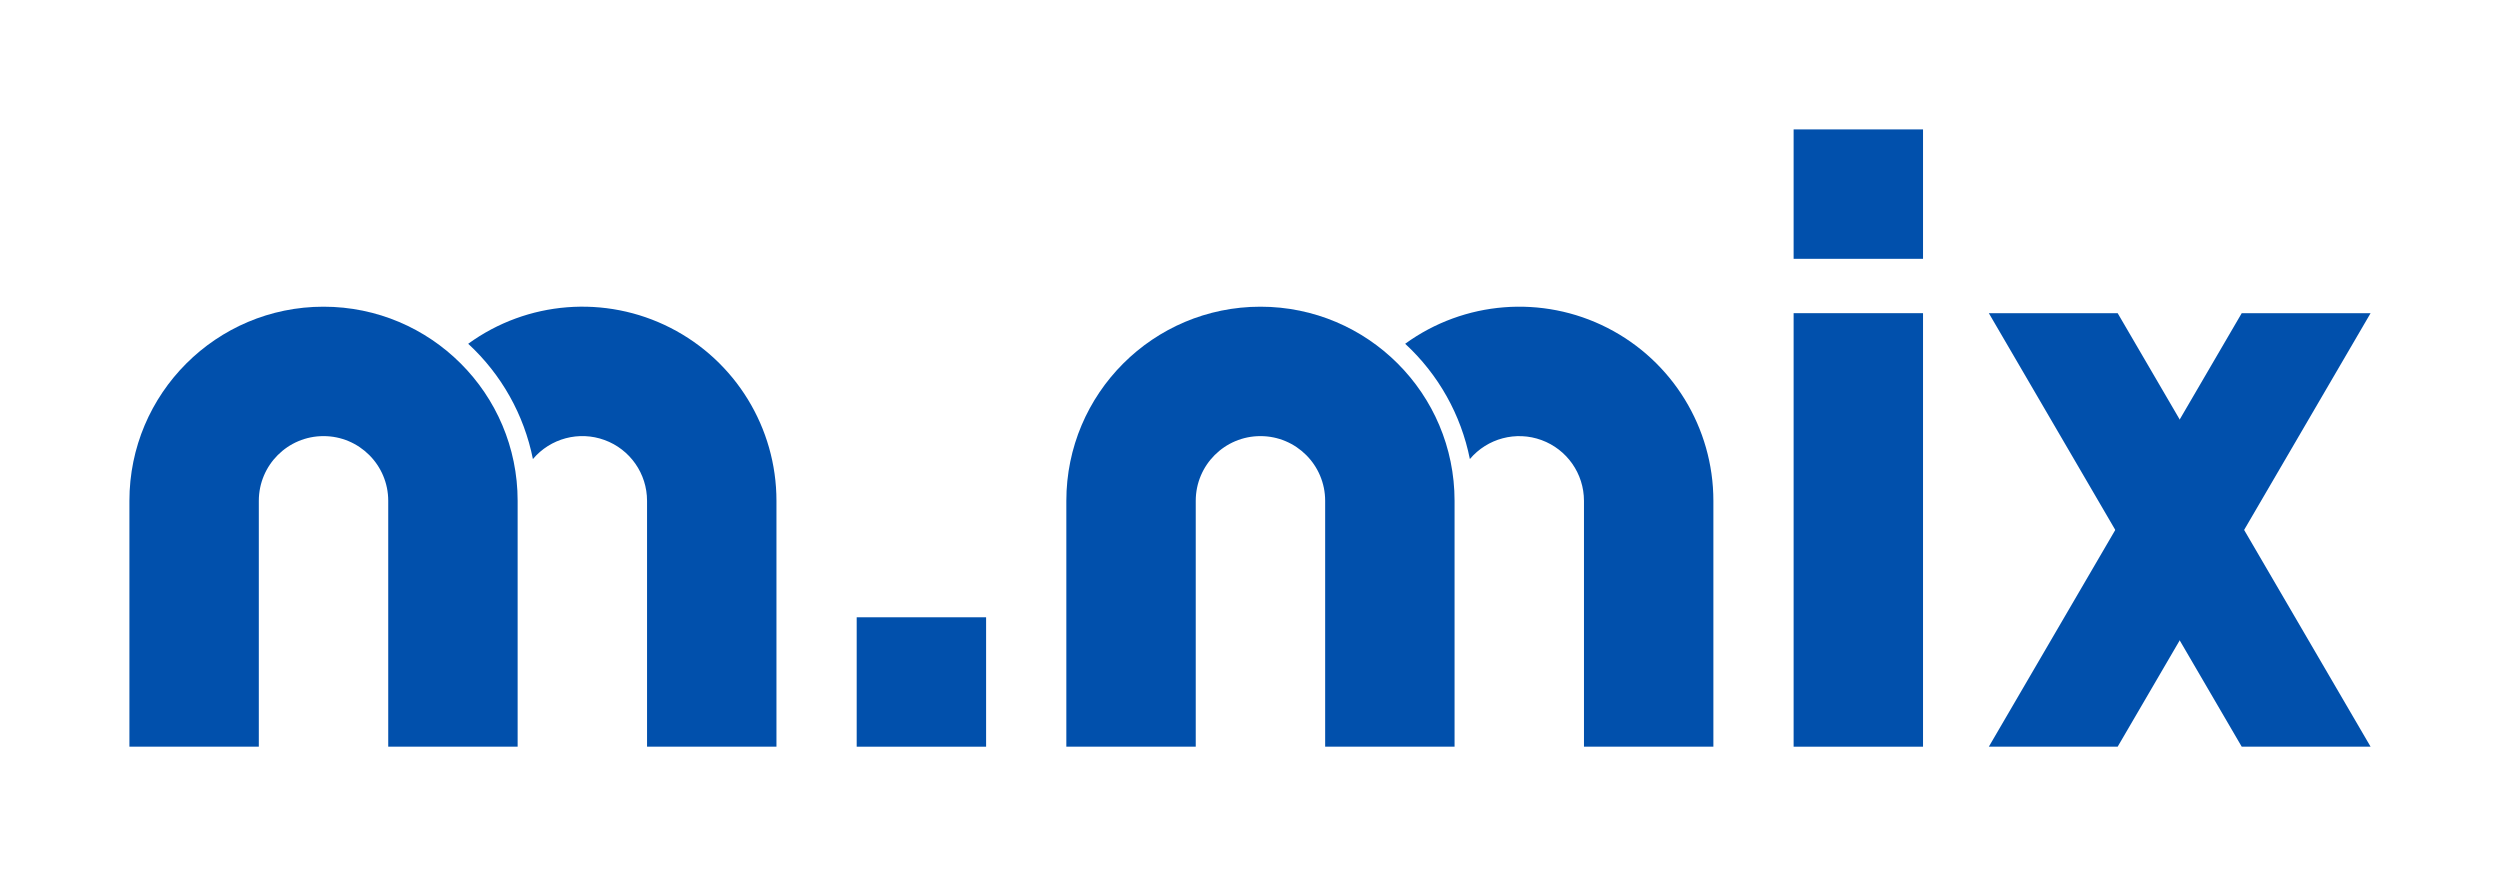
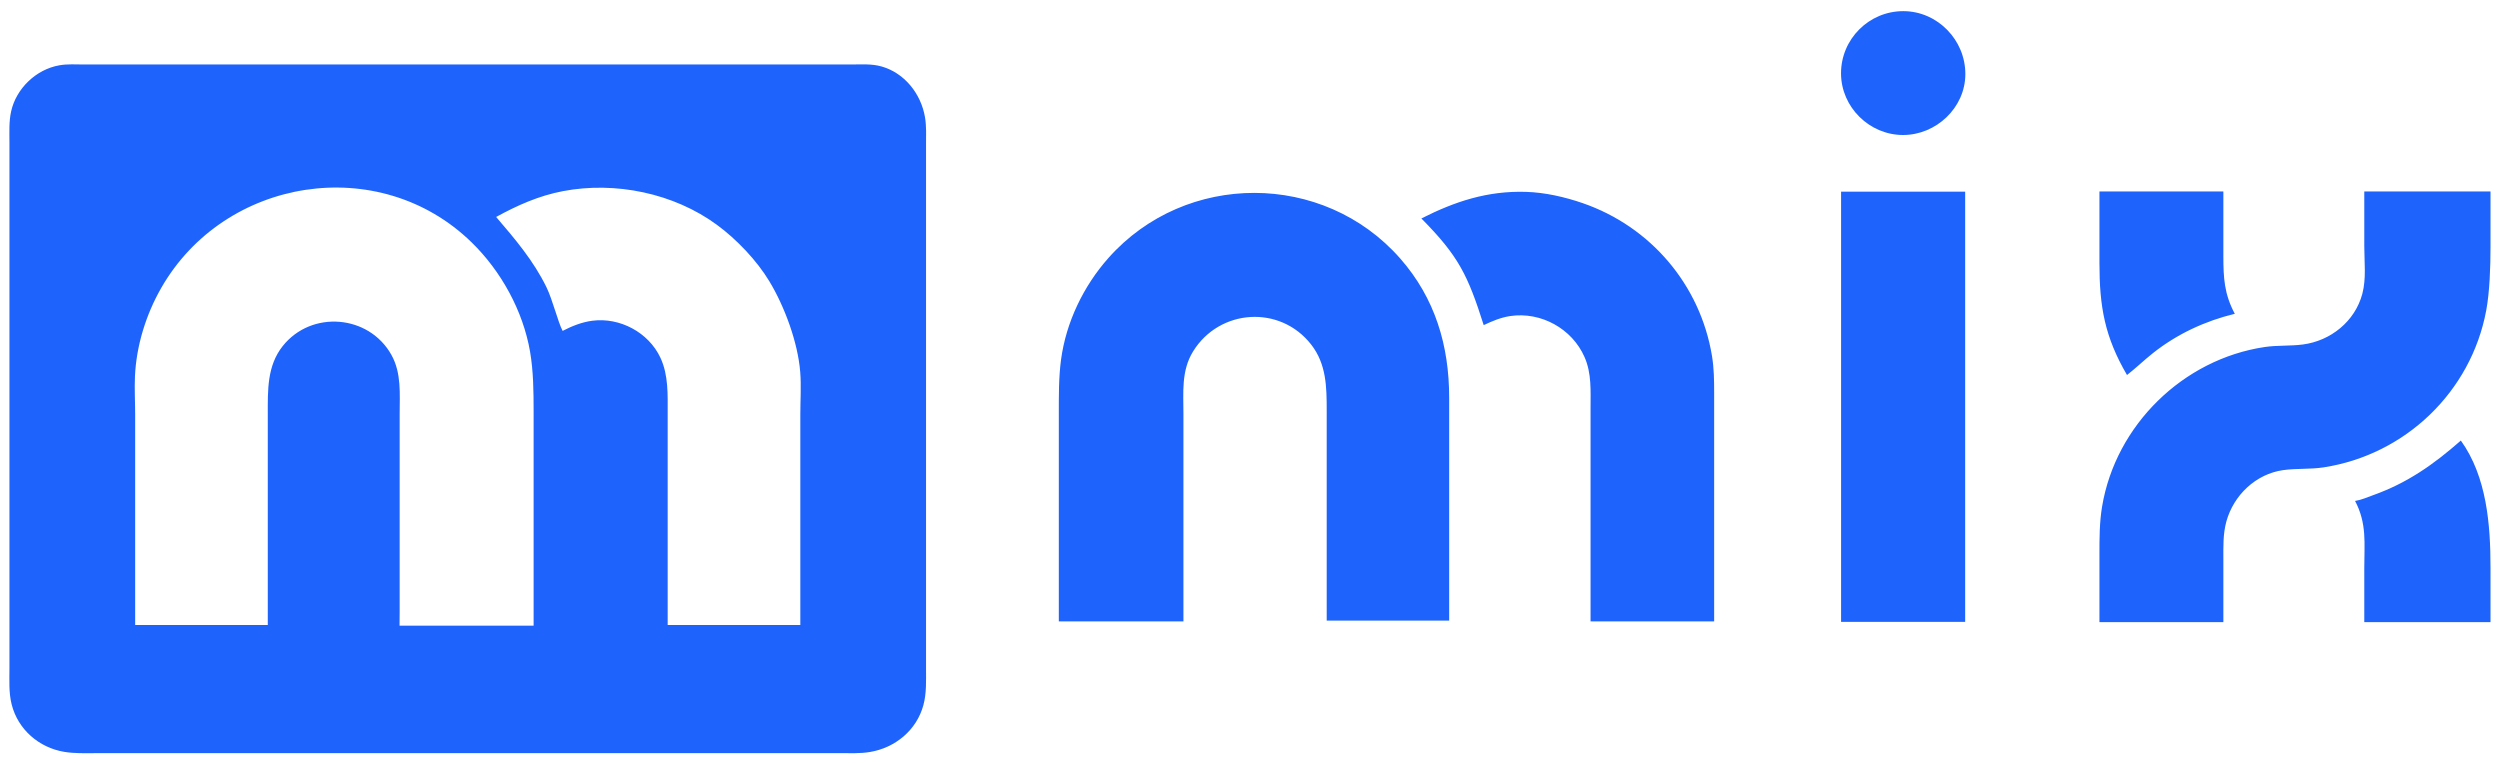
- <svg xmlns="http://www.w3.org/2000/svg" viewBox="-40 -96.8 772.74 270.8">
-   <g fill="#0150AC">
-     <path d="M0 134V58A60 60 0 0 1 120 58V134H80V58A20 20 0 0 0 40 58V134Z" />
-     <path d="M104.72 9.46A60 60 0 0 1 200 58V134H160V58A20 20 0 0 0 124.72 45.09A66 66 0 0 0 104.72 9.46Z" />
-     <path d="M224.8 94H264.8V134H224.8Z" />
-     <path d="M289.6 134V58A60 60 0 0 1 409.6 58V134H369.6V58A20 20 0 0 0 329.6 58V134Z" />
-     <path d="M394.33 9.46A60 60 0 0 1 489.6 58V134H449.6V58A20 20 0 0 0 414.33 45.09A66 66 0 0 0 394.33 9.46Z" />
-     <path d="M514.4 0H554.4V134H514.4Z" />
-     <path d="M514.4 -56.8H554.4V-16.8H514.4Z" />
-     <path d="M574.74 0H614.56L692.74 134H652.91Z" />
-     <path d="M652.91 0H692.74L614.56 134H574.74Z" />
-   </g>
+ <svg xmlns="http://www.w3.org/2000/svg" viewBox="0 0 1085 331">
+   <path fill="#1E63FC" fill-rule="evenodd" d="M1068.01 191.2C1056.22 201.55 1044.86 209.57 1029.96 214.9C1027.41 215.81 1024.79 216.99 1022.1 217.41C1027.29 227.26 1026.1 235.78 1026.1 246.42V270.01H1080.88V246.49C1080.88 227.73 1079.29 206.94 1068.01 191.2ZM459.53 269.69H513.61V179.68C513.61 170.26 512.62 160.88 517.81 152.49C529.29 133.96 555.58 132.24 569.06 149.55C575.66 158.02 575.79 167.93 575.79 178.16V269.34H628.94V172.59C628.94 149.96 622.83 129.41 607.68 112.17C574.4 74.3 514.55 74.24 481.07 111.95C470.22 124.16 462.66 139.87 460.49 156.11C459.45 163.9 459.53 171.86 459.53 179.7ZM799.03 83.19V269.9H852.88V83.19ZM1026.1 83.11V106.88C1026.1 113.67 1027.01 120.88 1025.25 127.52C1022.06 139.48 1011.52 147.93 999.44 149.51C993.94 150.23 988.37 149.79 982.87 150.61C947.46 155.89 918.22 184.47 912.31 219.81C911.15 226.75 911.16 233.73 911.16 240.74V270.01H964.94V242.97C964.94 237.35 964.74 231.73 966.26 226.25C969.42 214.91 979 205.73 990.82 204.04C996.68 203.21 1002.62 203.74 1008.49 202.83C1043.9 197.35 1072.4 170.09 1079.01 134.78C1080.55 126.57 1080.88 115.56 1080.88 107.15V83.11ZM911.16 83.11V114.13C911.16 133.09 913.43 146.15 923.12 162.76C926.99 159.74 930.5 156.33 934.34 153.28C944.78 144.99 956.98 139.31 969.9 136.19C965.33 127.64 964.94 120.62 964.94 111.15V83.11ZM616.88 94.81C633.12 111.22 637.03 119.45 643.93 141.1C647.64 139.34 651.31 137.79 655.41 137.17C668.78 135.18 682.29 142.62 687.71 155.01C690.79 162.05 690.3 169.58 690.3 177.07V269.7H743.94V170.46C743.94 165.09 743.88 159.79 743 154.47C737.9 123.61 716.38 98.36 686.91 88.17C679.11 85.48 670.53 83.52 662.25 83.27C645.62 82.77 631.5 87.39 616.88 94.81ZM401.9 290.2V62.94C401.9 58.88 402.13 54.8 401.43 50.77C399.69 40.72 392.64 31.72 382.64 28.86C378.28 27.61 373.84 27.99 369.37 27.99H36.61C32.95 27.99 29.34 27.7 25.71 28.35C15.66 30.12 7.01 38.41 4.82 48.38C3.85 52.82 4.1 57.3 4.1 61.8V290.06C4.1 295.3 3.77 300.59 5.06 305.72C7.8 316.6 16.91 324.48 27.86 326.3C32.39 327.06 36.97 326.87 41.54 326.87H364.8C369.03 326.87 373.26 327.06 377.47 326.38C388.49 324.57 397.78 316.95 400.75 306.03C402.15 300.85 401.9 295.51 401.9 290.2ZM347.34 271.26H289.77V179.5C289.77 171.35 290.16 162.8 286.61 155.23C281.46 144.25 269.02 137.65 257.07 139.2C252.55 139.79 248.2 141.52 244.18 143.61C242.23 140.02 239.85 130.14 237.14 124.6C231.53 113.14 223.55 103.76 215.32 94.16C224.55 89.09 233.92 84.93 244.33 82.95C267.06 78.62 292.48 83.84 311.19 97.61C319.7 103.86 328.47 113.06 333.92 122.11C340.54 133.1 346.25 148.54 347.29 161.37C347.79 167.46 347.34 173.66 347.34 179.77ZM231.59 271.54H173.4C173.43 269.53 173.45 267.52 173.45 265.51V179.76C173.45 170.99 174.3 161.97 169.87 154.02C160.11 136.55 135.18 134.51 122.71 150.18C115.86 158.79 116.22 169.41 116.22 179.83V271.26H58.66V179.95C58.66 174.43 58.32 168.87 58.57 163.35C59.17 150.03 63.31 136.65 69.9 125.09C97.37 76.93 164.54 66.07 204.66 105.16C217.51 117.68 227.02 134.95 230.06 152.69C231.5 161.13 231.59 169.9 231.59 178.43ZM826.11 4.84C811.14 4.79 798.95 16.98 799.01 31.92C799.06 46.53 811.37 58.6 825.94 58.59C840.26 58.58 852.88 46.82 852.96 32.26C853.05 17.46 840.98 4.9 826.11 4.84Z" />
</svg>
